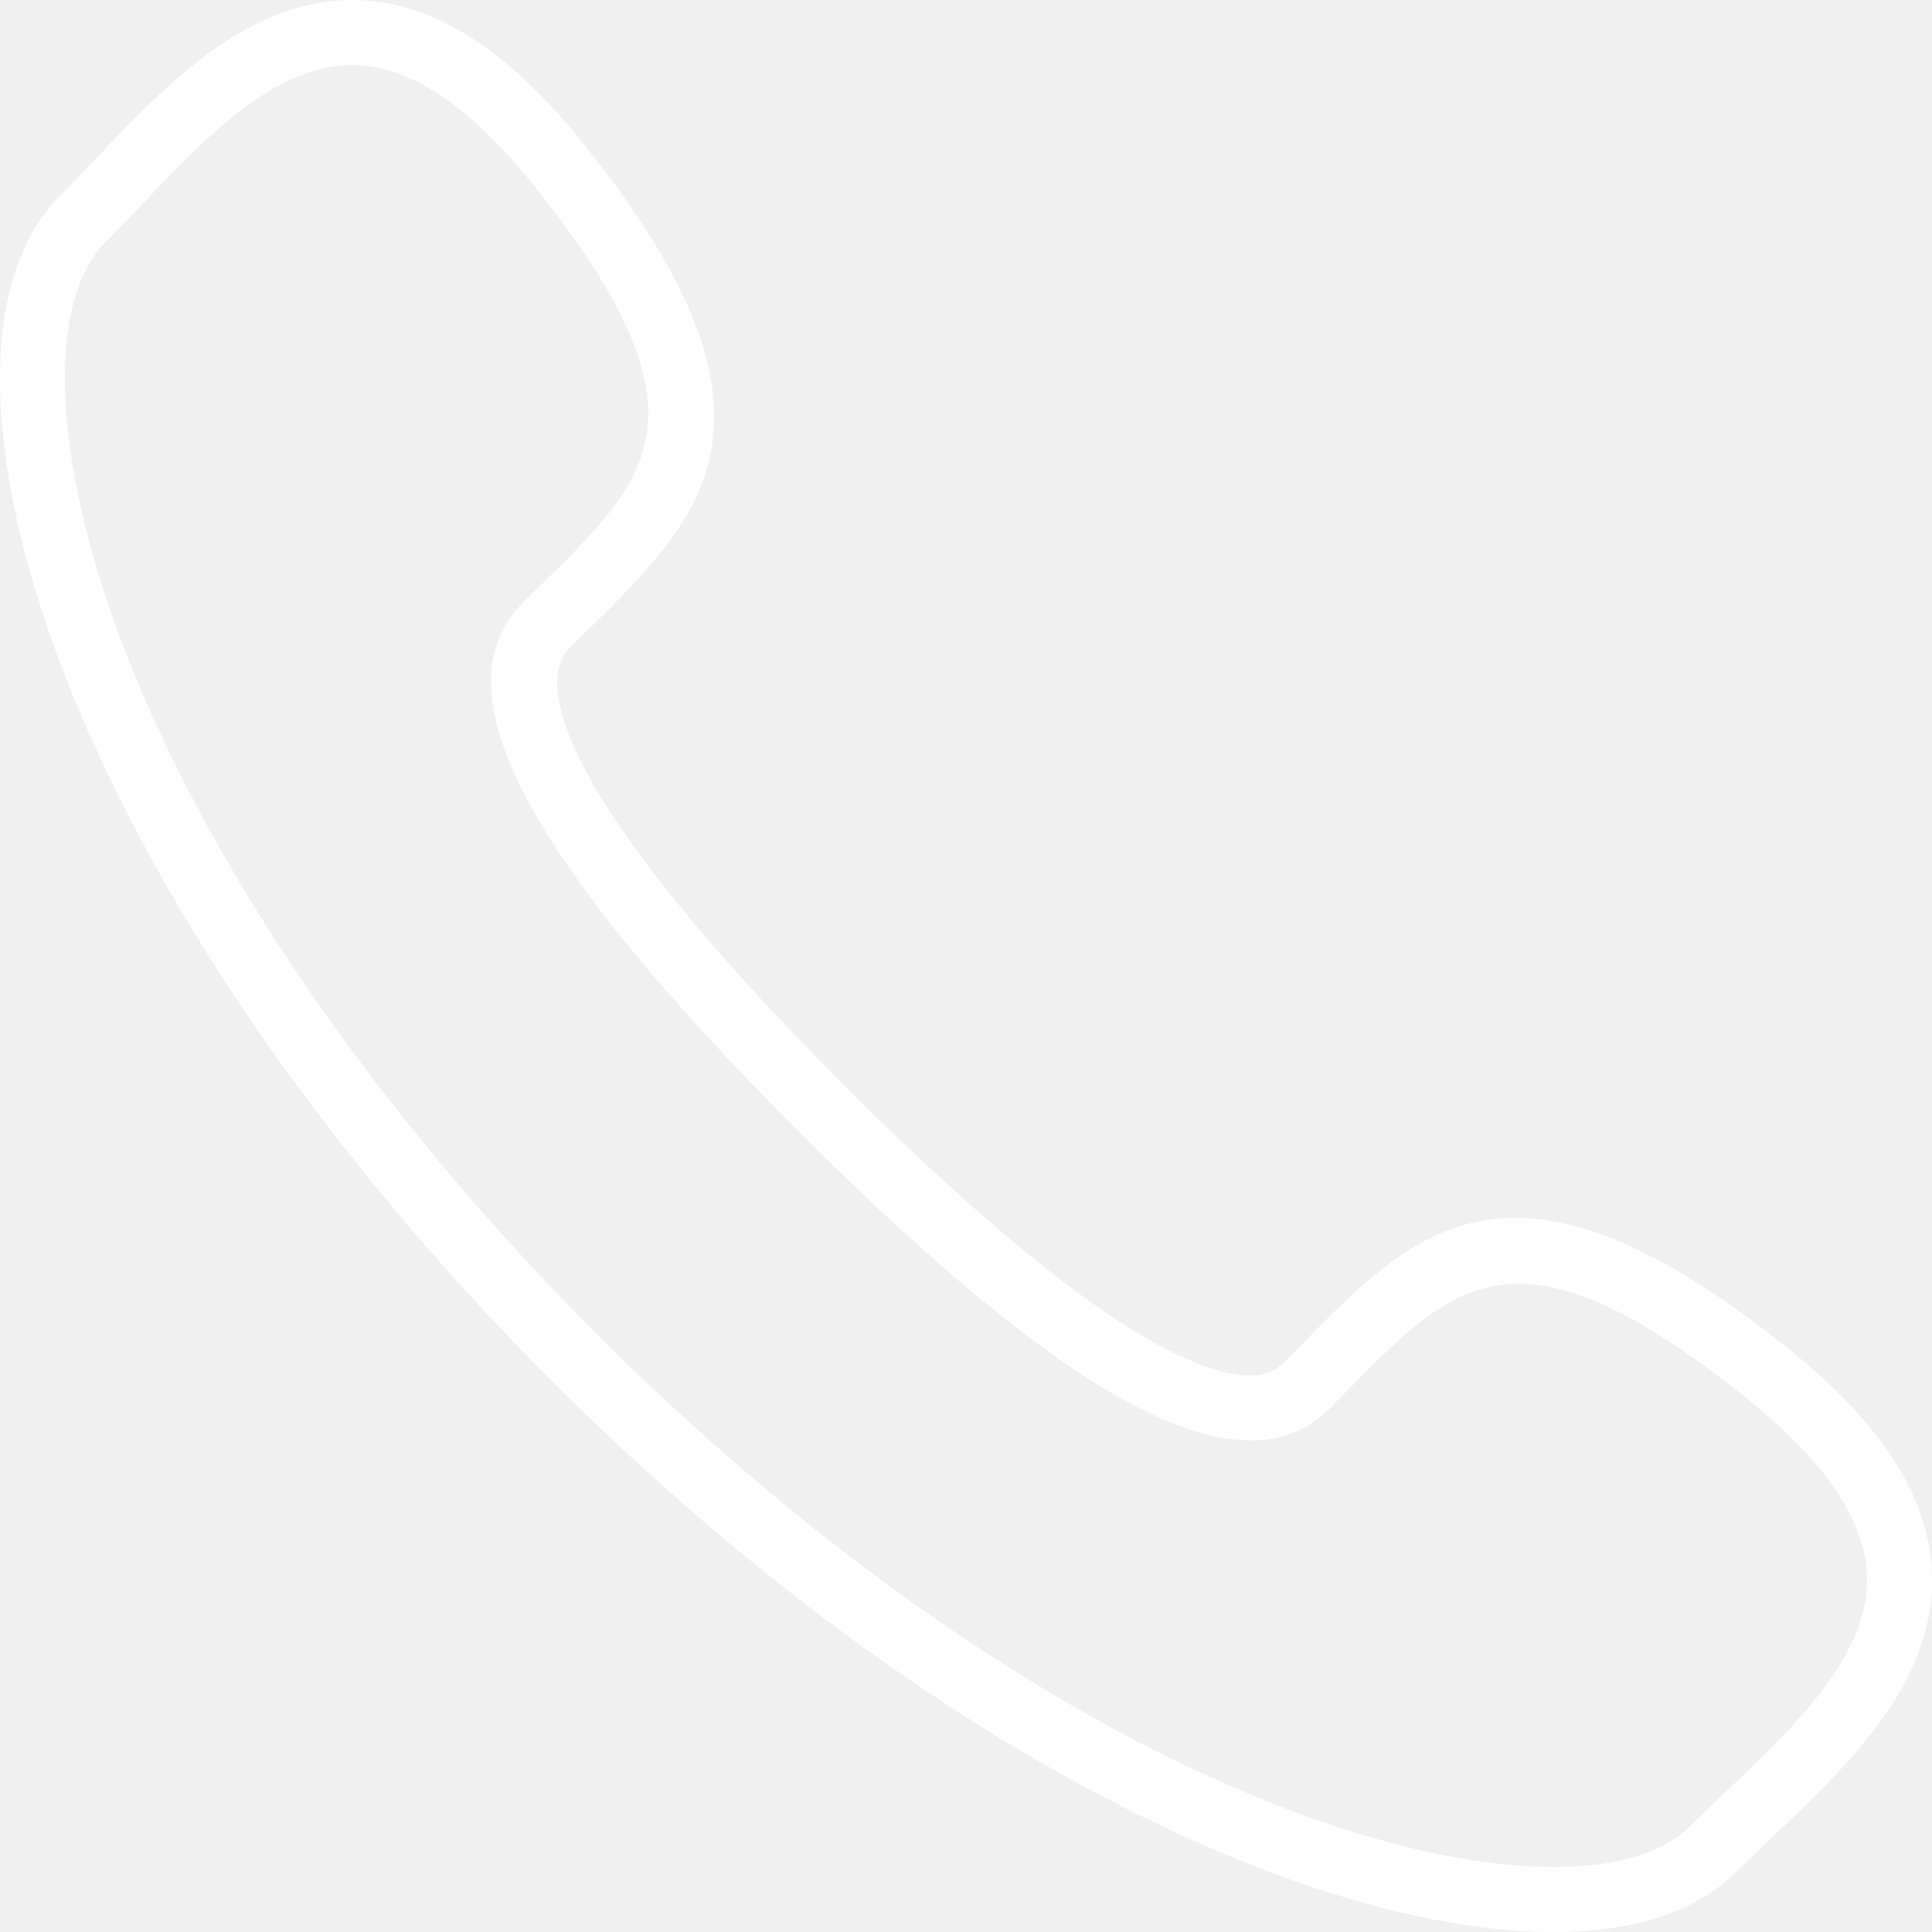
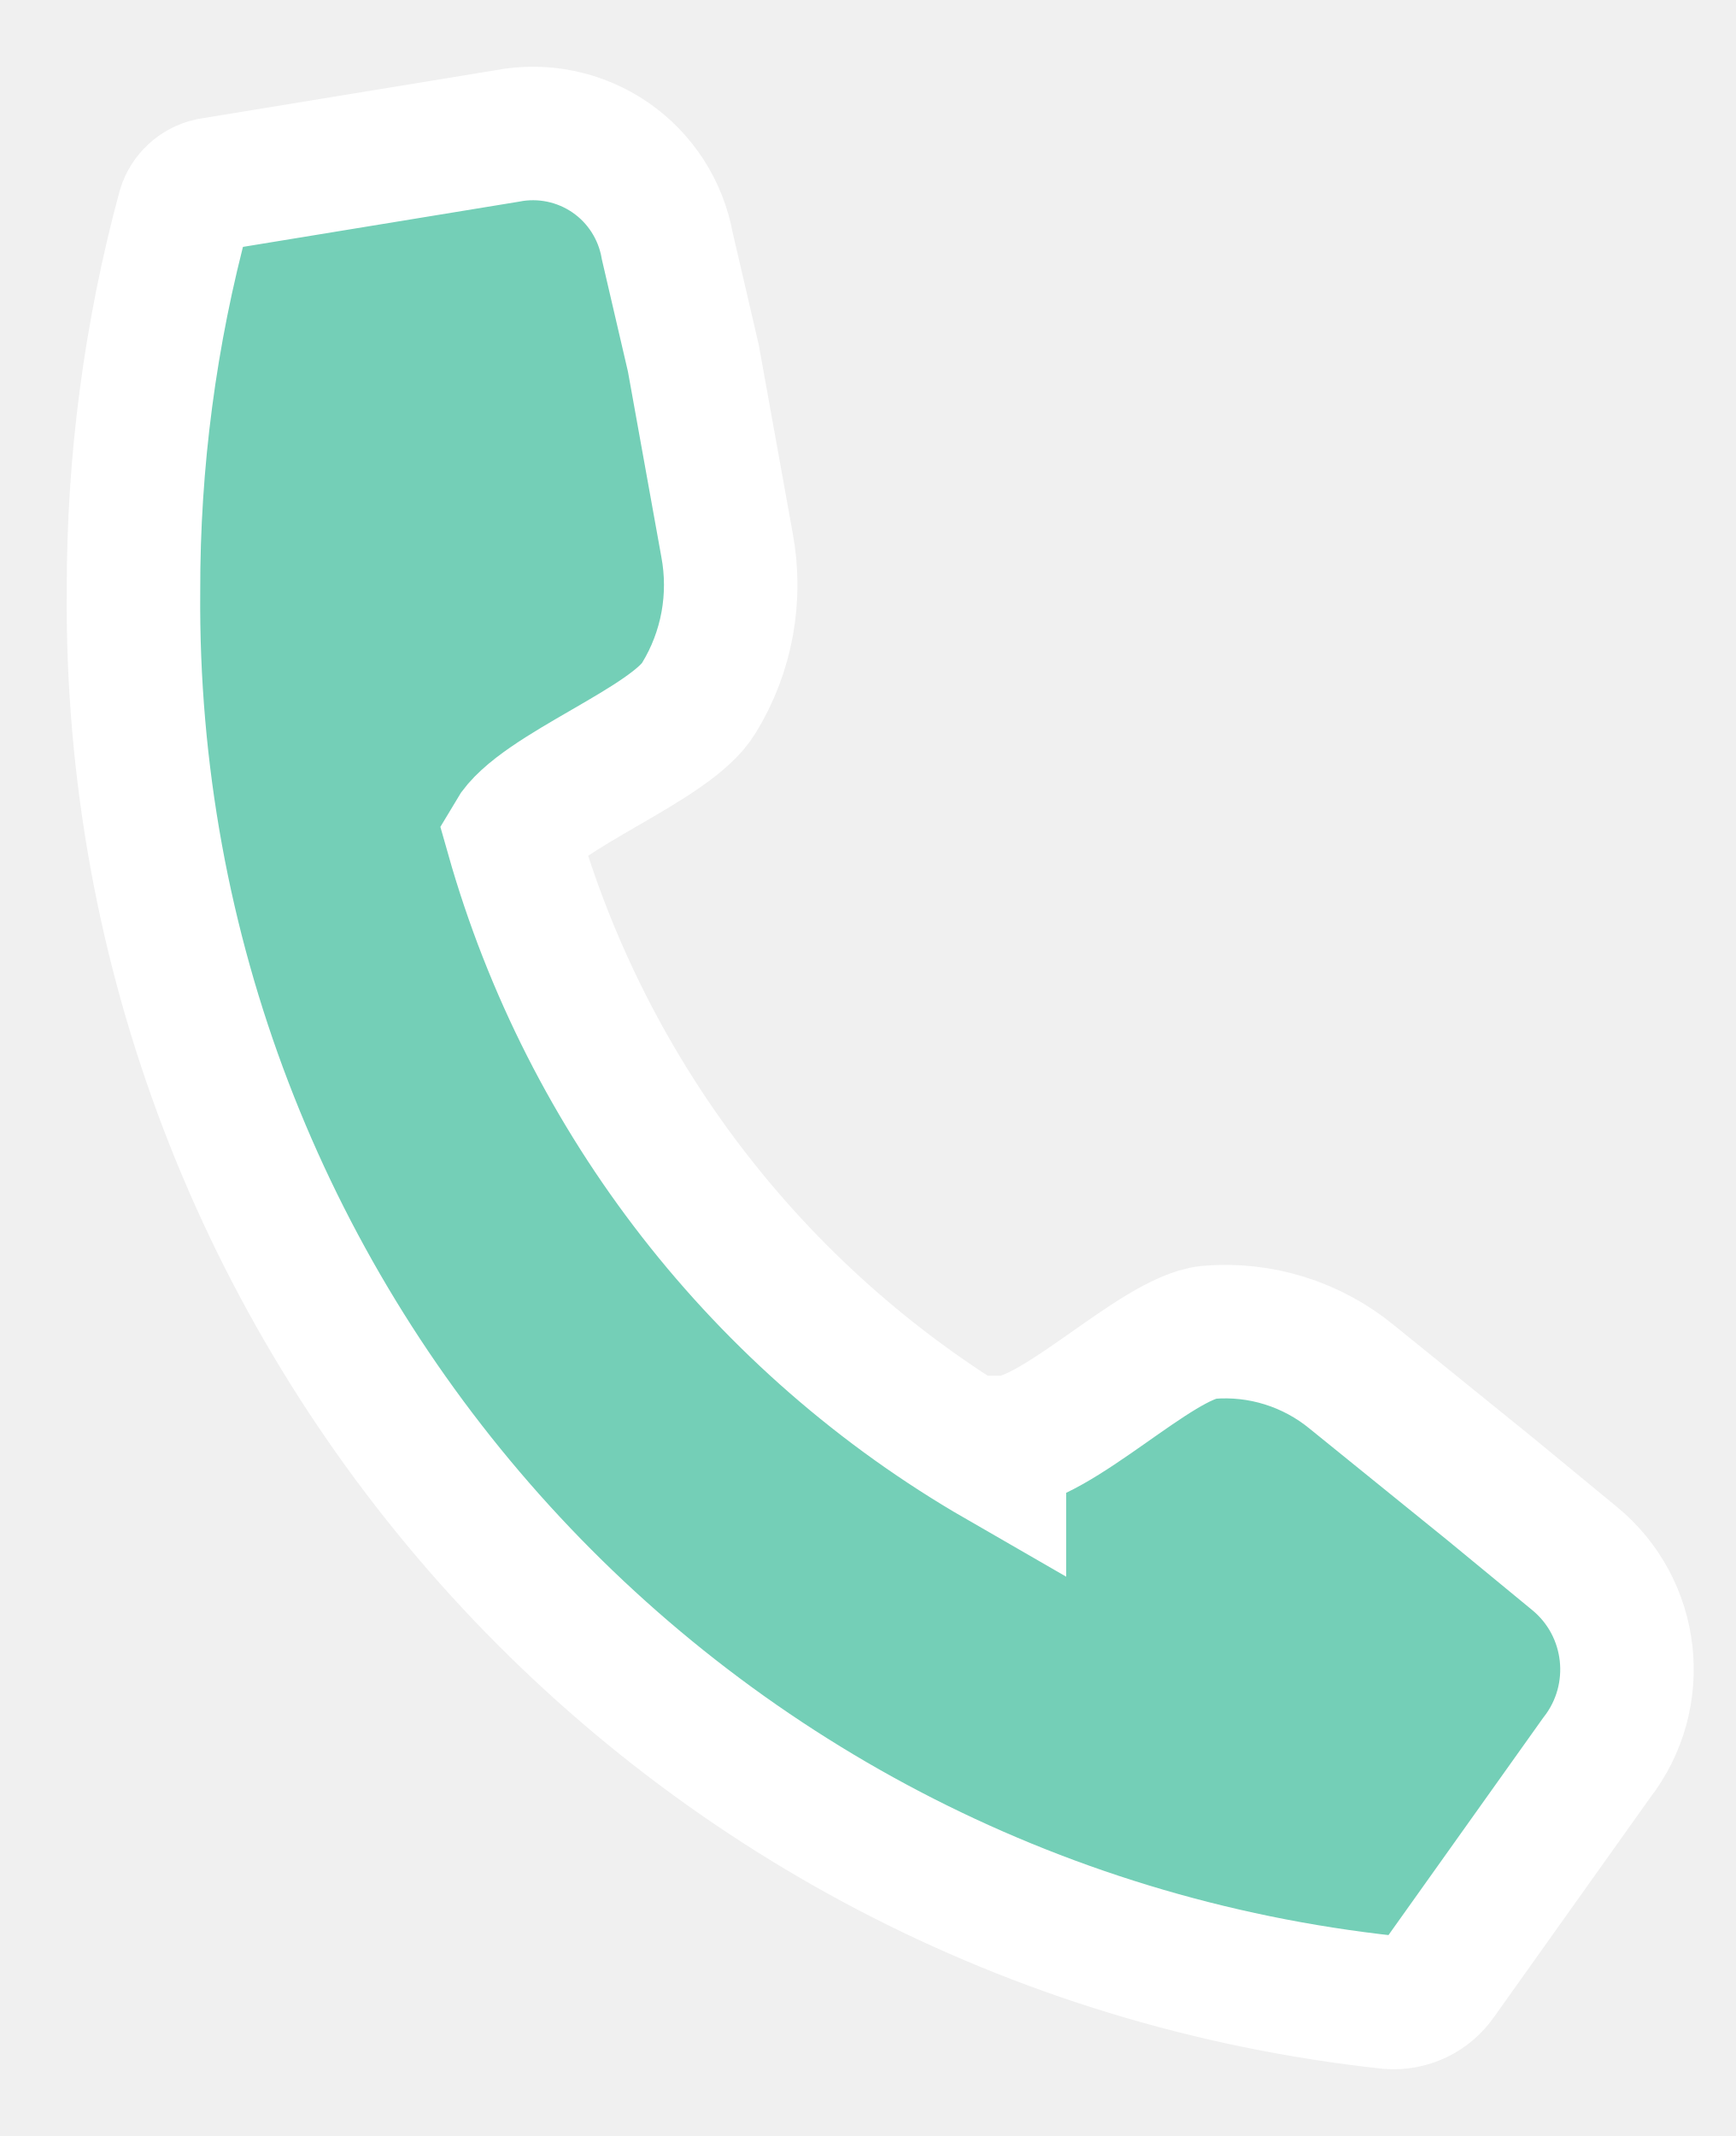
- <svg xmlns="http://www.w3.org/2000/svg" version="1.1" id="Capa_1" x="0px" y="0px" viewBox="0 0 29.731 29.731" style="enable-background:new 0 0 29.731 29.731;" xml:space="preserve" class="mdl-js" width="512px" height="512px">
-   <g>
-     <g>
-       <path d="M23.895,29.731c-1.237,0-2.731-0.31-4.374-0.93c-3.602-1.358-7.521-4.042-11.035-7.556   c-3.515-3.515-6.199-7.435-7.558-11.037C-0.307,6.933-0.31,4.245,0.921,3.015c0.177-0.177,0.357-0.367,0.543-0.563   c1.123-1.181,2.392-2.51,4.074-2.45C6.697,0.05,7.82,0.77,8.97,2.201c3.398,4.226,1.866,5.732,0.093,7.478l-0.313,0.31   c-0.29,0.29-0.838,1.633,4.26,6.731c1.664,1.664,3.083,2.882,4.217,3.619c0.714,0.464,1.991,1.166,2.515,0.642l0.315-0.318   c1.744-1.769,3.25-3.296,7.473,0.099c1.431,1.15,2.15,2.272,2.198,3.433c0.069,1.681-1.27,2.953-2.452,4.075   c-0.195,0.186-0.385,0.366-0.562,0.542C26.103,29.424,25.126,29.731,23.895,29.731z M5.418,1C4.223,1,3.144,2.136,2.189,3.141   C1.997,3.343,1.811,3.539,1.628,3.722C0.711,4.638,0.804,7.045,1.864,9.856c1.31,3.472,3.913,7.266,7.33,10.683   c3.416,3.415,7.208,6.018,10.681,7.327c2.811,1.062,5.218,1.152,6.133,0.237c0.183-0.183,0.379-0.369,0.581-0.56   c1.027-0.976,2.192-2.082,2.141-3.309c-0.035-0.843-0.649-1.75-1.825-2.695c-3.519-2.83-4.503-1.831-6.135-0.176l-0.32,0.323   c-0.78,0.781-2.047,0.608-3.767-0.51c-1.193-0.776-2.667-2.038-4.379-3.751c-4.231-4.23-5.584-6.819-4.26-8.146l0.319-0.315   c1.659-1.632,2.66-2.617-0.171-6.138C7.245,1.651,6.339,1.037,5.496,1.001C5.47,1,5.444,1,5.418,1z" data-original="#000000" class="active-path" data-old_color="#000000" fill="#FFFFFF" />
-     </g>
-   </g>
+ <svg xmlns="http://www.w3.org/2000/svg" width="13" height="16" viewBox="0 0 13 16" fill="none">
+   <path id="phone icon" d="M7.515 10.805C7.906 10.805 8.661 10.022 9.053 9.98C9.441 9.947 9.828 10.068 10.129 10.316L11.164 11.154L11.793 11.672C12.246 12.042 12.32 12.706 11.96 13.168L10.786 14.817C10.702 14.941 10.558 15.01 10.409 14.999C5.023 14.417 0.955 9.847 1 4.43C0.998 3.462 1.125 2.499 1.378 1.564C1.406 1.473 1.48 1.404 1.574 1.383L3.796 1.019C4.065 0.966 4.345 1.024 4.571 1.179C4.797 1.334 4.951 1.574 4.999 1.844L5.194 2.683L5.446 4.081C5.52 4.476 5.446 4.884 5.236 5.227C5.027 5.577 4.034 5.926 3.838 6.262C4.398 8.238 5.707 9.919 7.487 10.945V10.805H7.515Z" fill="#74CFB7" stroke="white" />
</svg>
